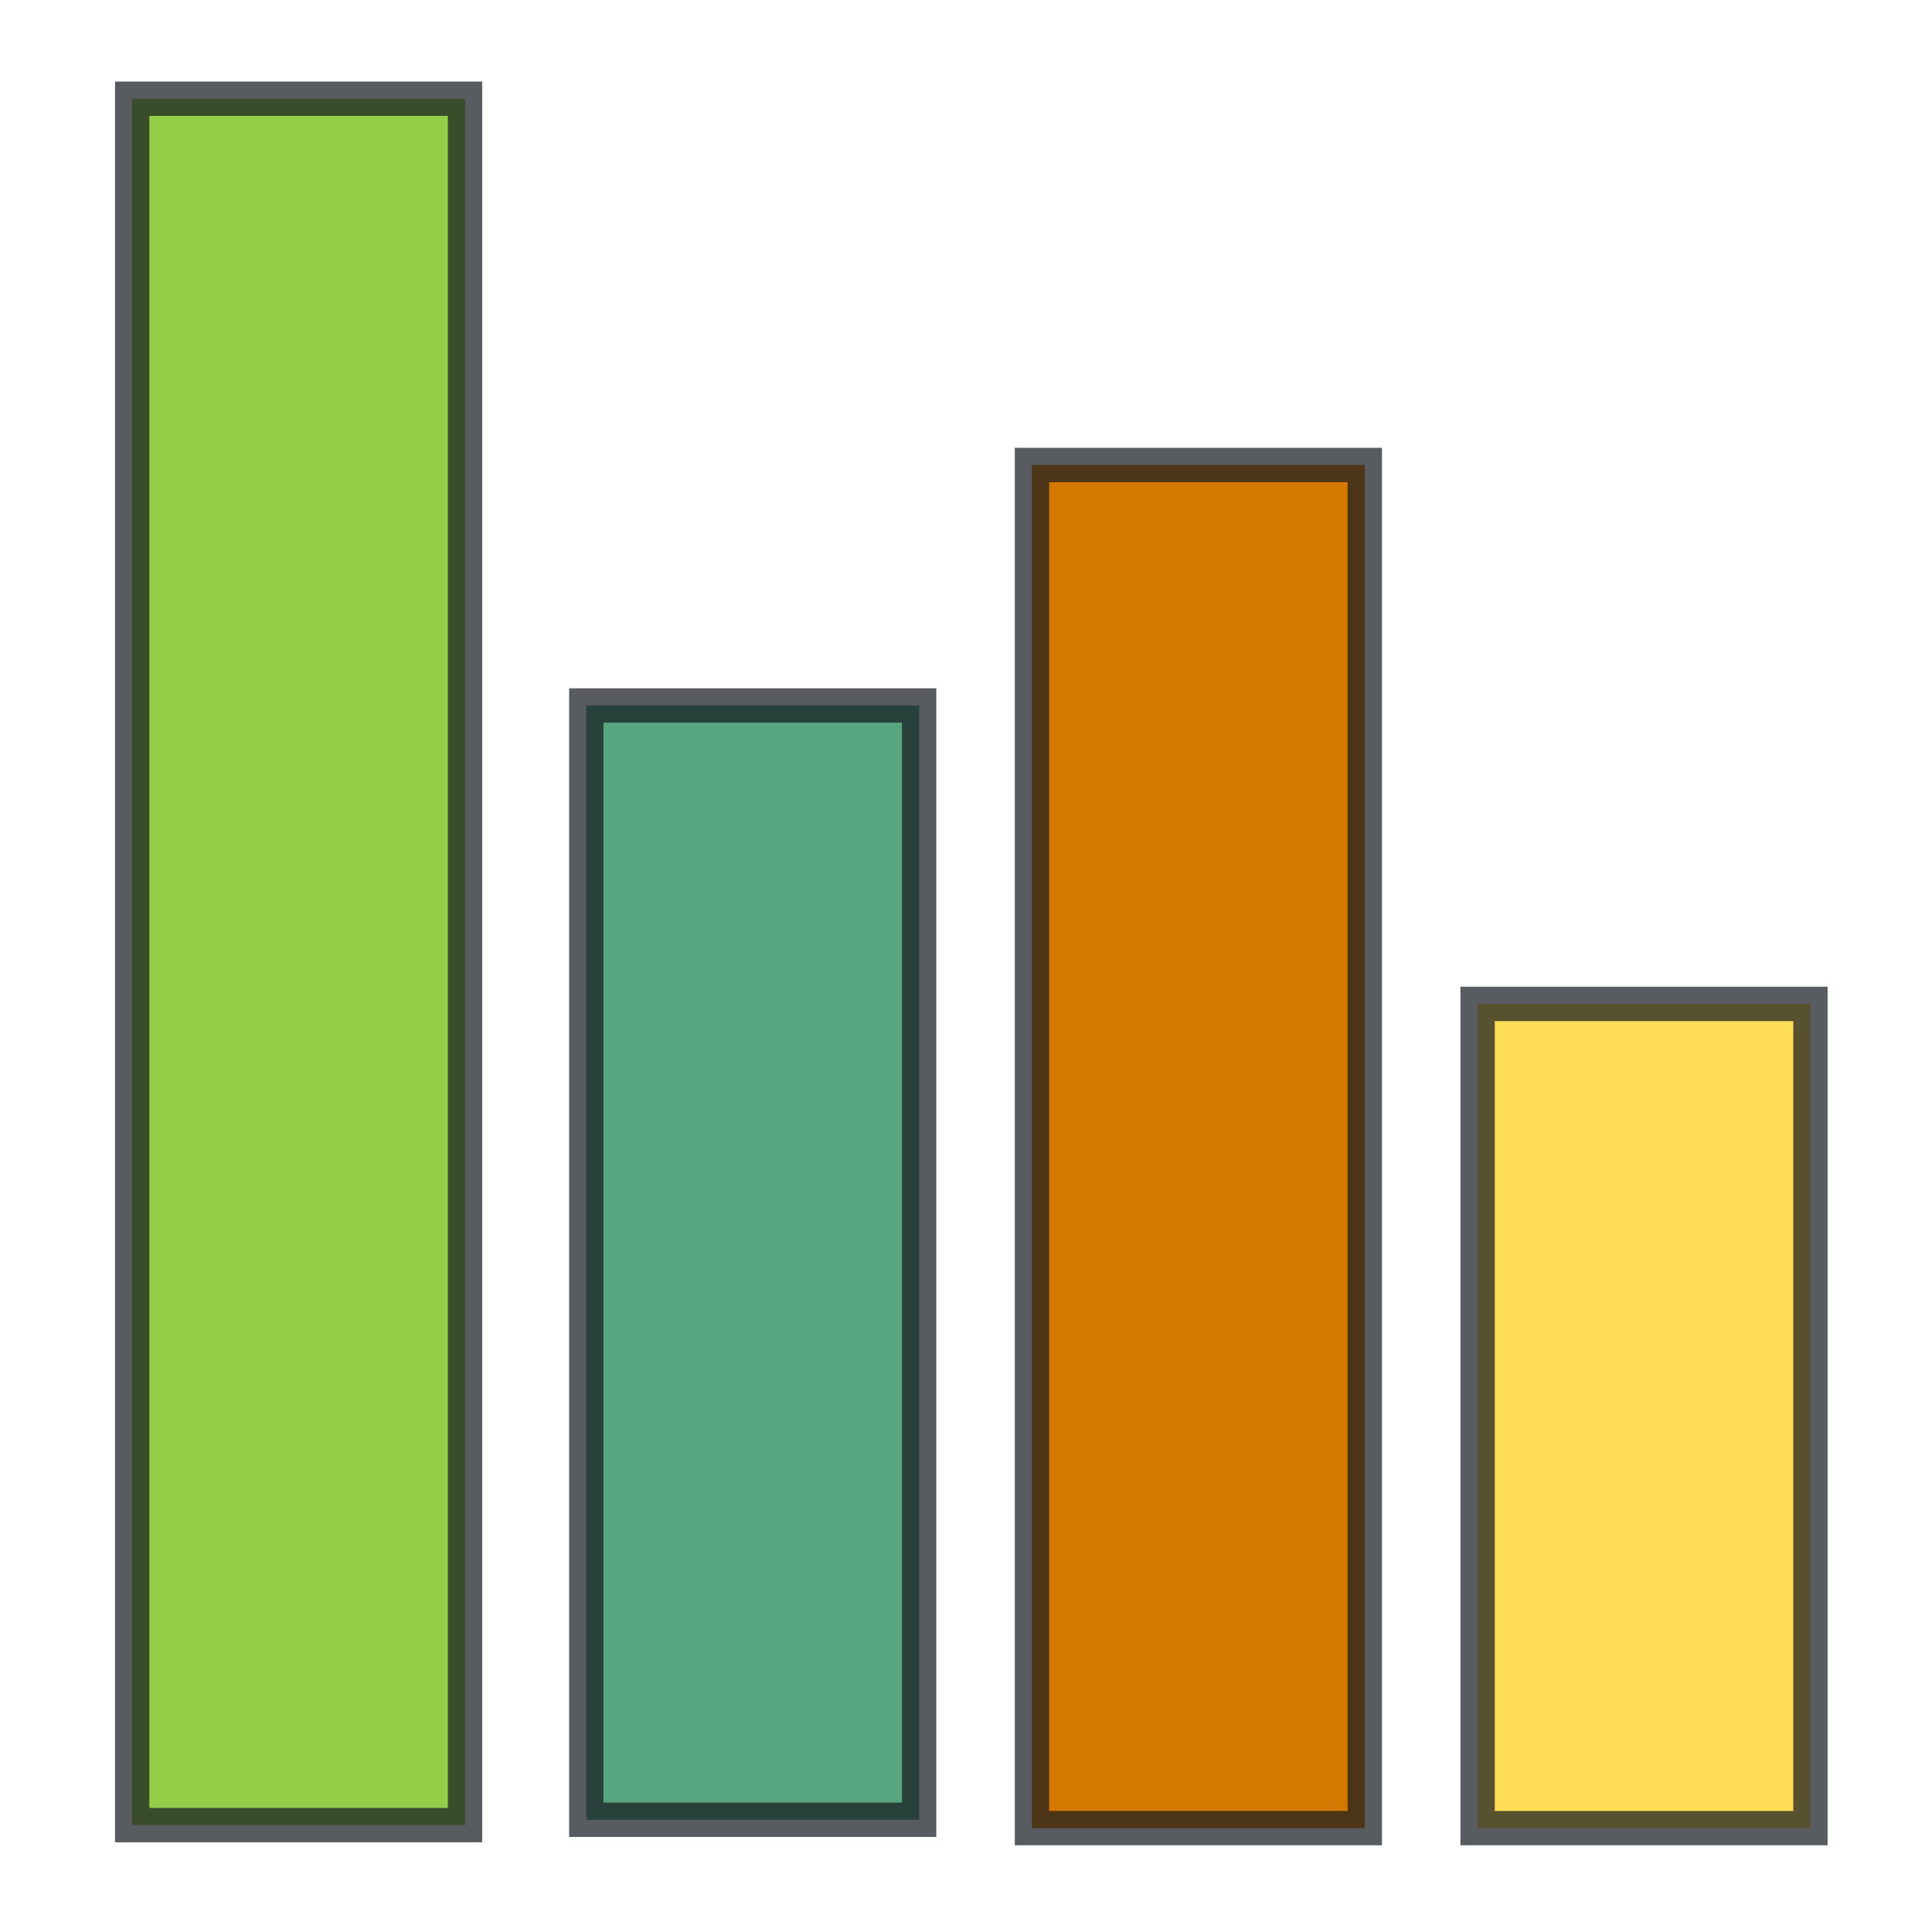
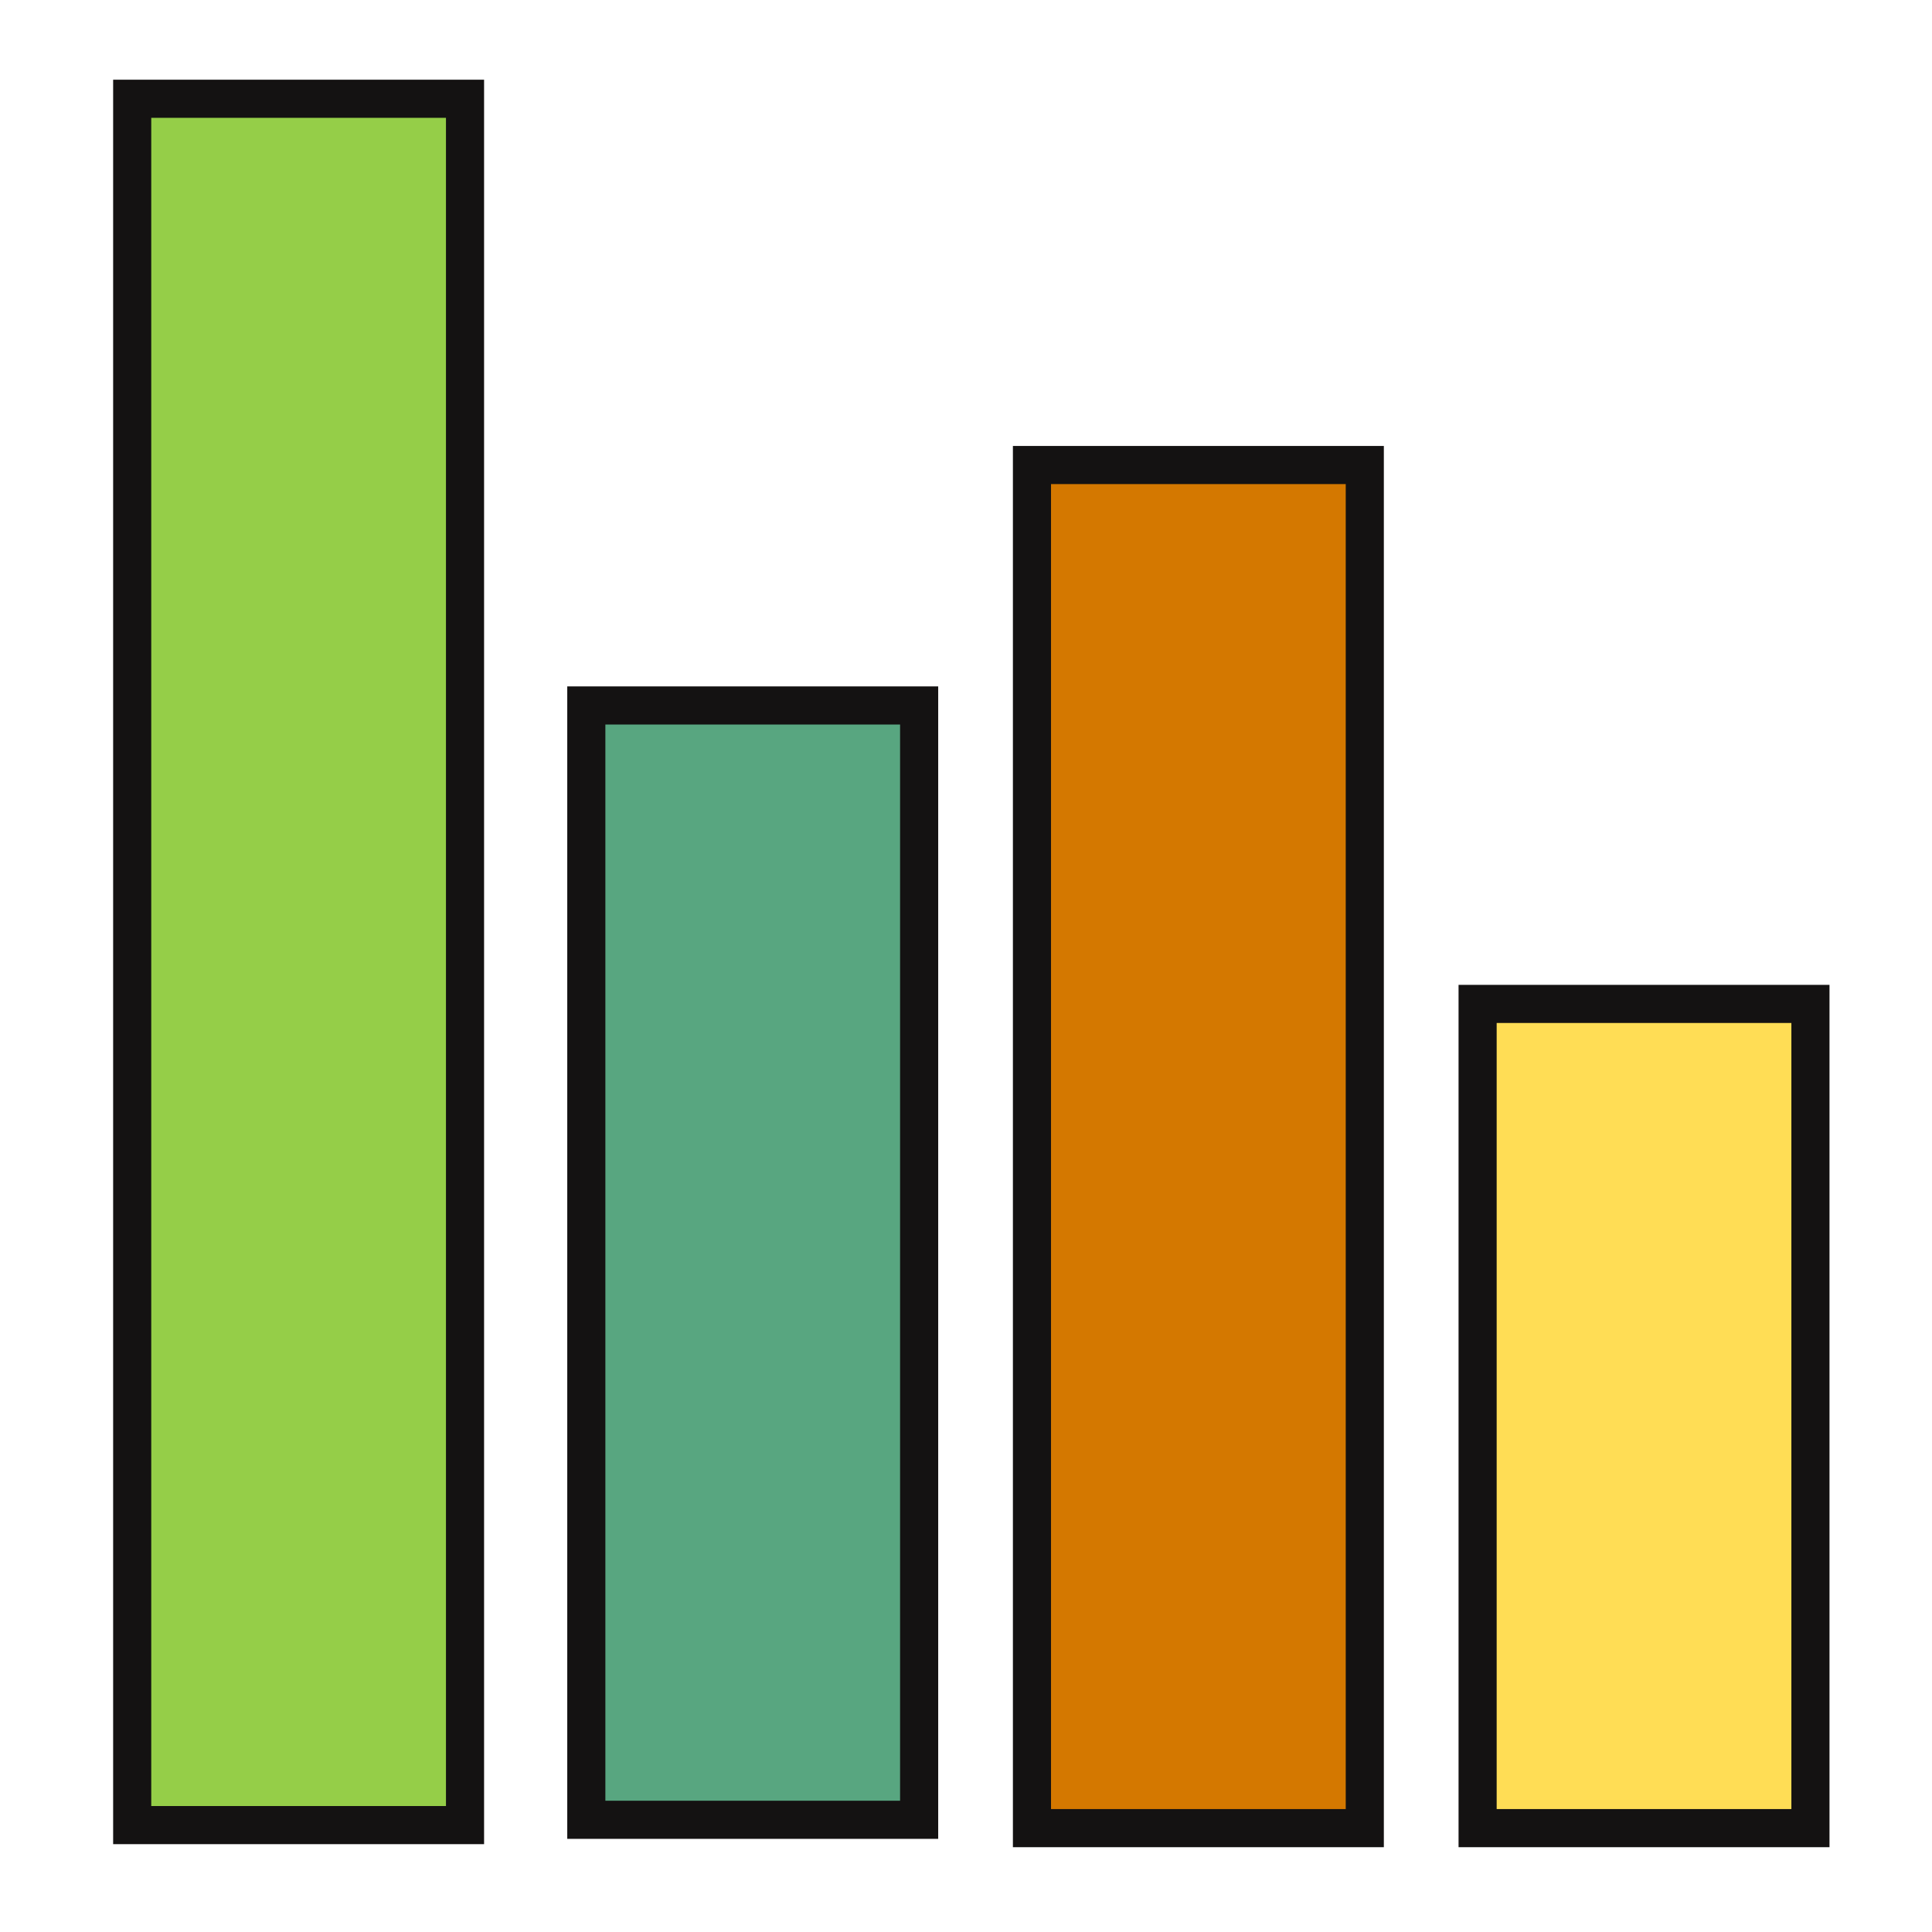
<svg xmlns="http://www.w3.org/2000/svg" width="512mm" height="512mm" viewBox="0 0 512 512" version="1.1" id="svg5">
  <defs id="defs2" />
  <g id="layer1">
-     <rect style="fill:#95ce48;stroke:#14191f;stroke-width:9.1;stroke-linecap:round;stroke-miterlimit:4;stroke-dasharray:none;stroke-opacity:0.708" id="rect31" width="88.203" height="457.504" x="35.033" y="26.17" />
-     <rect style="fill:#58a680;fill-opacity:1;stroke:#14191f;stroke-width:9.1;stroke-linecap:round;stroke-miterlimit:4;stroke-dasharray:none;stroke-opacity:0.708" id="rect31-3" width="88.203" height="295.307" x="155.378" y="186.955" />
-     <rect style="fill:#d47800;fill-opacity:1;stroke:#14191f;stroke-width:9.1;stroke-linecap:round;stroke-miterlimit:4;stroke-dasharray:none;stroke-opacity:0.708" id="rect31-3-7" width="88.203" height="361.244" x="273.48" y="123.231" />
-     <rect style="fill:#ffdd55;fill-opacity:1;stroke:#14191f;stroke-width:9.1;stroke-linecap:round;stroke-miterlimit:4;stroke-dasharray:none;stroke-opacity:0.708" id="rect31-3-7-5" width="88.203" height="218.431" x="391.582" y="266.044" />
+     <rect style="fill:#95ce48;stroke:#141212;stroke-width:10.1;stroke-linecap:round;stroke-miterlimit:4;stroke-dasharray:none;stroke-opacity:1" id="rect31" width="88.203" height="457.504" x="35.033" y="26.17" />
+     <rect style="fill:#58a680;fill-opacity:1;stroke:#141212;stroke-width:10.1;stroke-linecap:round;stroke-miterlimit:4;stroke-dasharray:none;stroke-opacity:1" id="rect31-3" width="88.203" height="295.307" x="155.378" y="186.955" />
+     <rect style="fill:#d47800;fill-opacity:1;stroke:#141212;stroke-width:10.1;stroke-linecap:round;stroke-miterlimit:4;stroke-dasharray:none;stroke-opacity:1" id="rect31-3-7" width="88.203" height="361.244" x="273.48" y="123.231" />
+     <rect style="fill:#ffdd55;fill-opacity:1;stroke:#141212;stroke-width:10.1;stroke-linecap:round;stroke-miterlimit:4;stroke-dasharray:none;stroke-opacity:1" id="rect31-3-7-5" width="88.203" height="218.431" x="391.582" y="266.044" />
  </g>
</svg>
